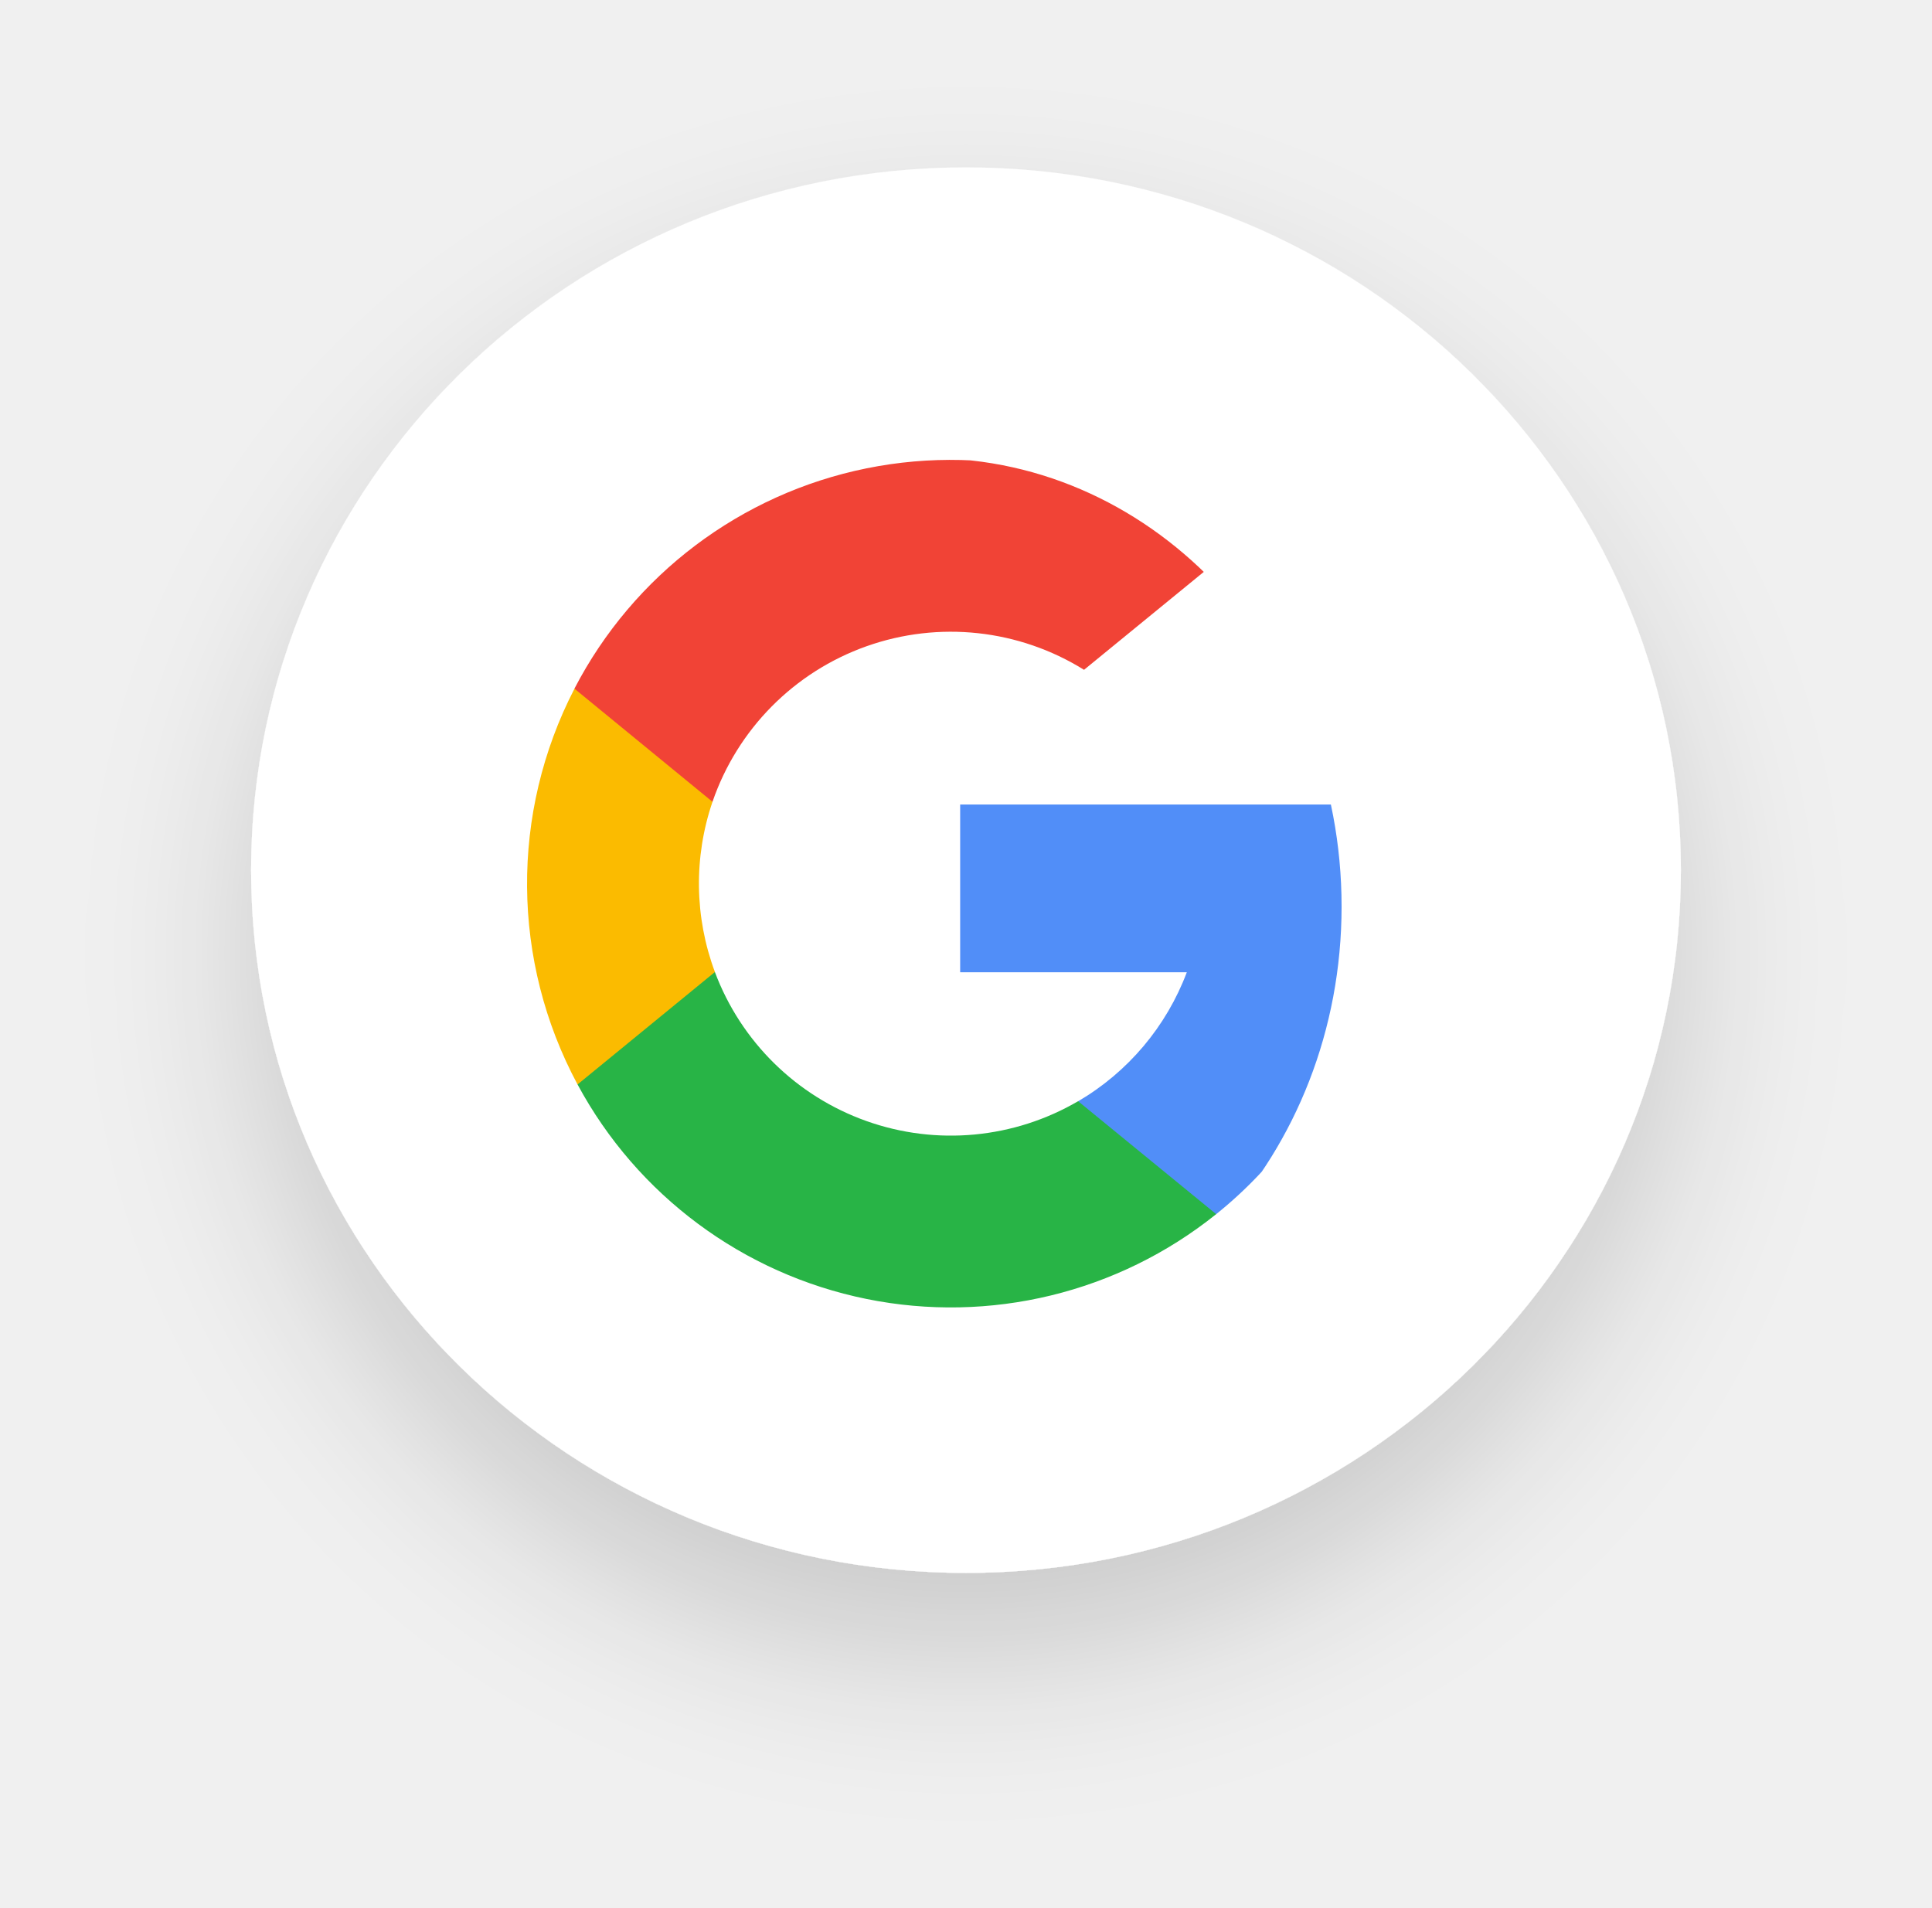
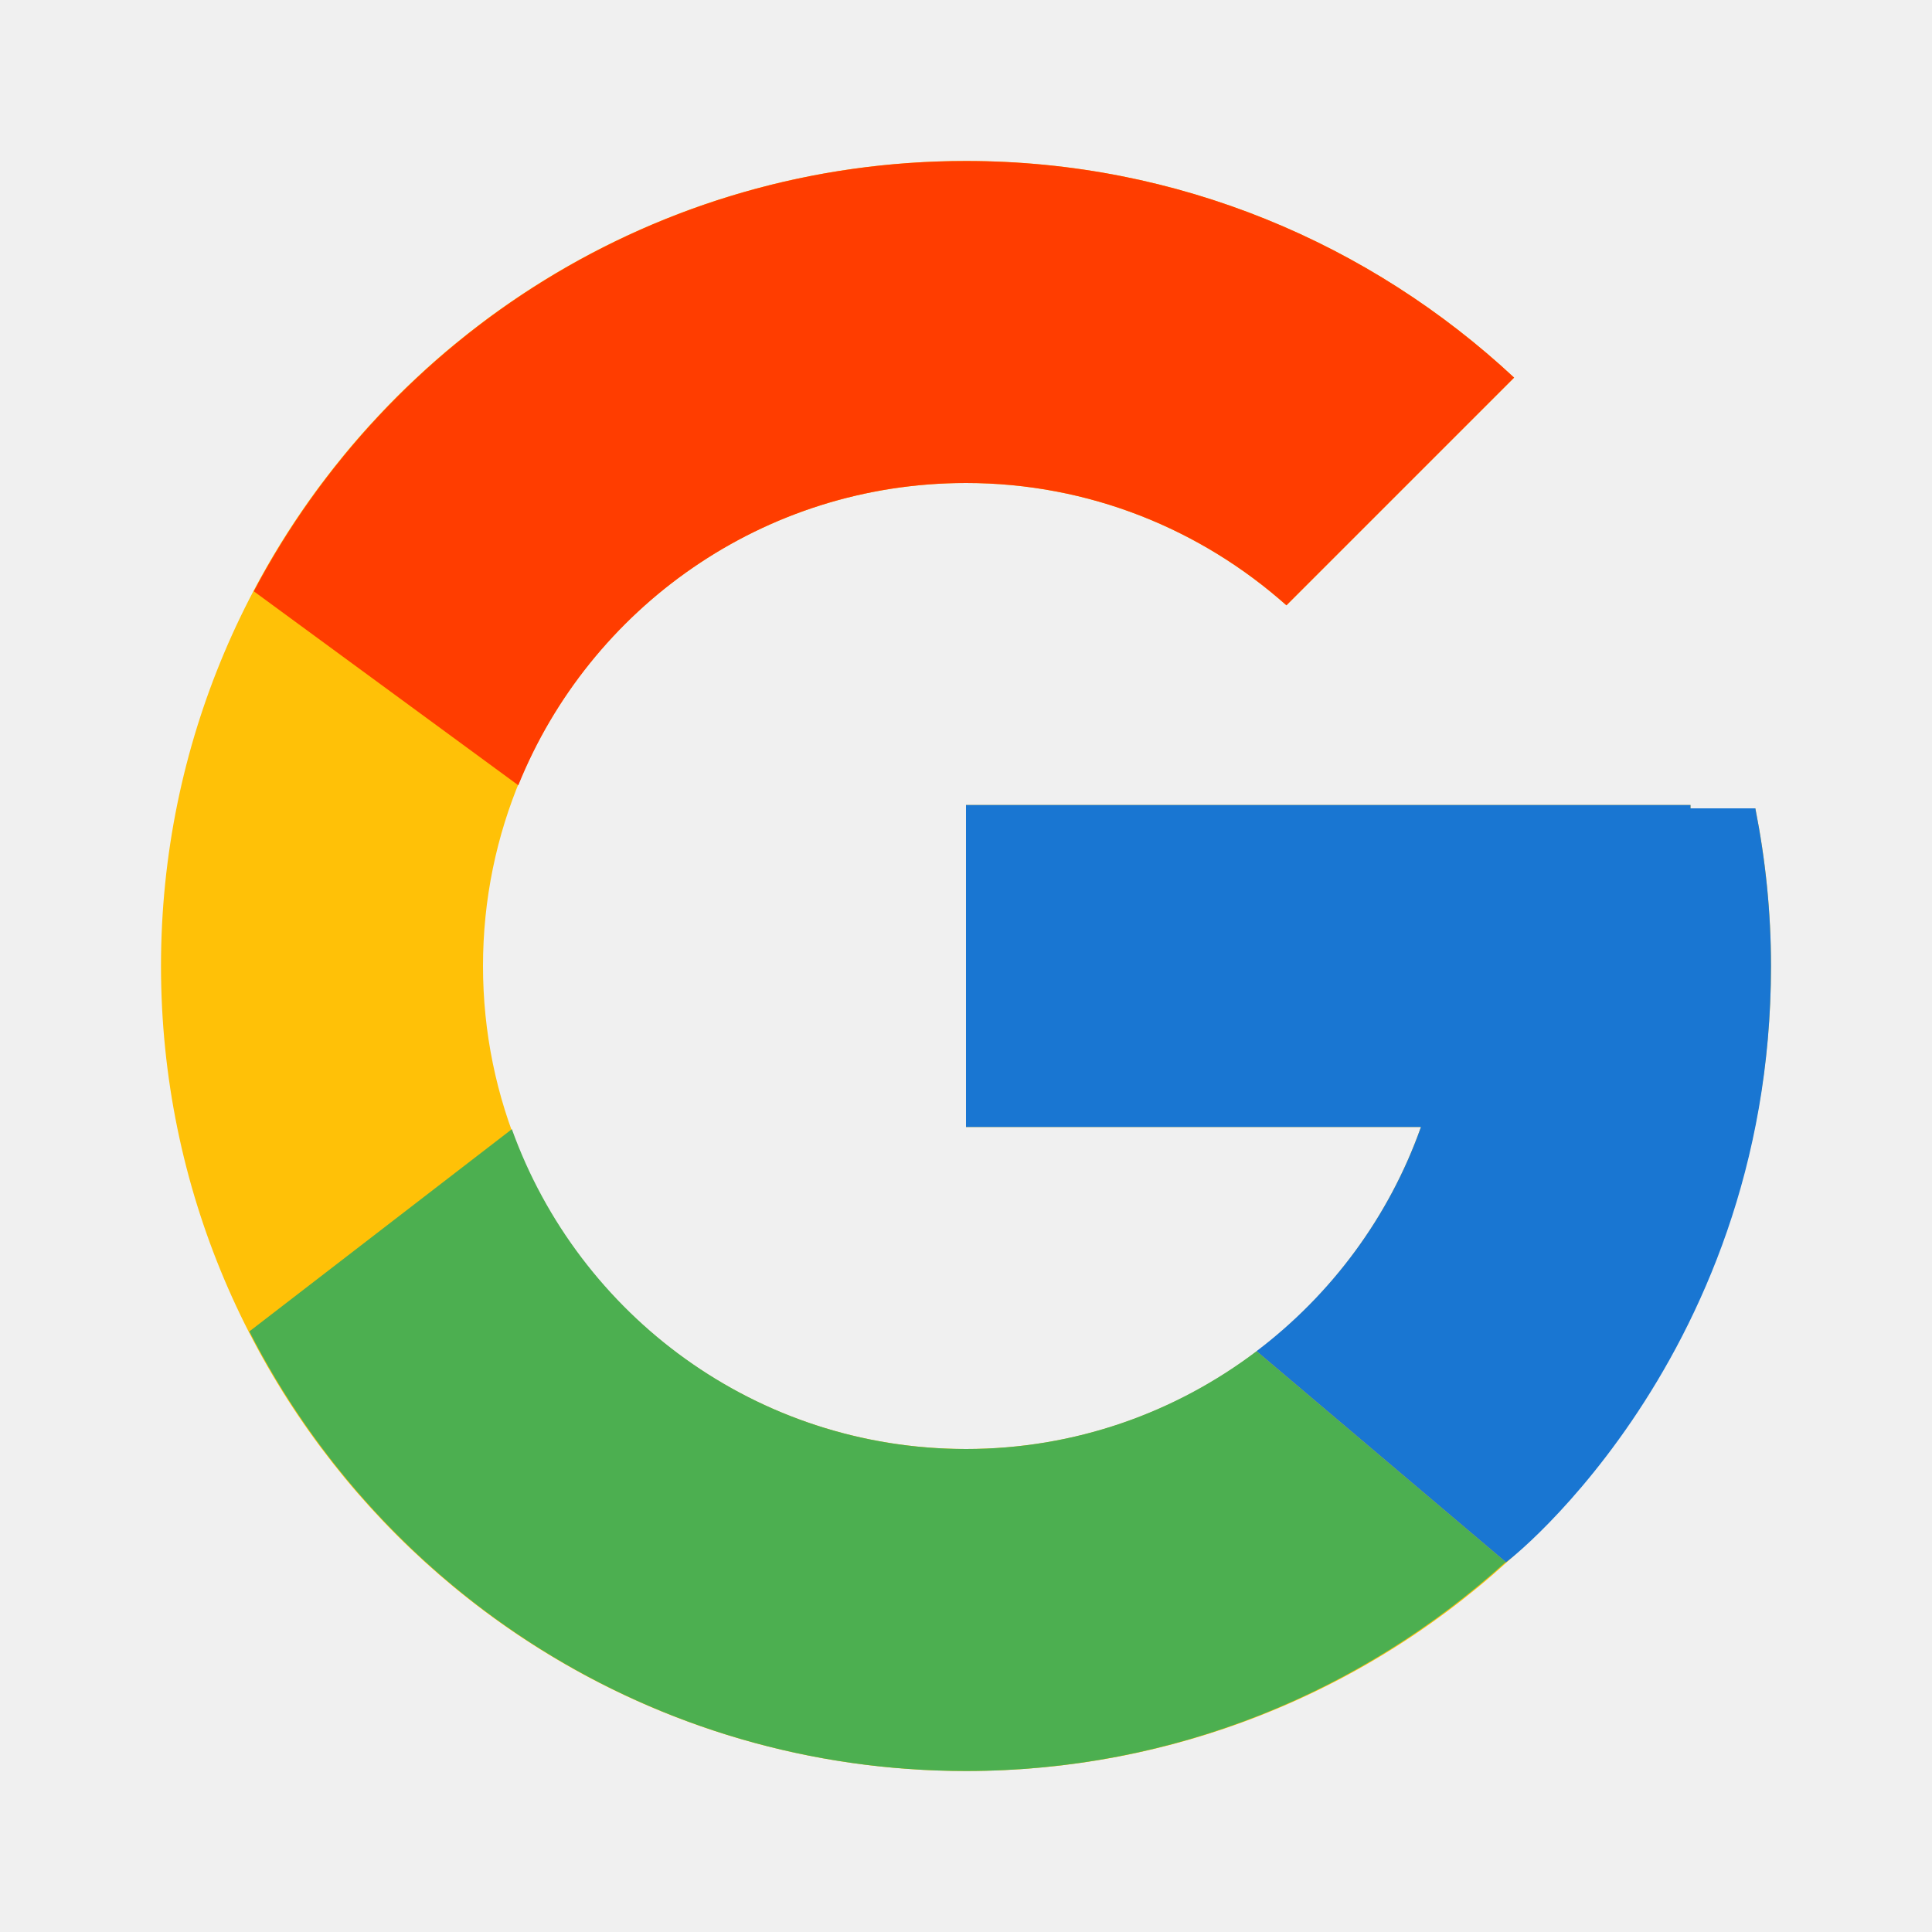
- <svg xmlns="http://www.w3.org/2000/svg" width="69.238" height="68.369" viewBox="0 0 69.238 68.369">
-   <defs>
-     <filter id="Ellipse_19" x="0" y="0" width="69.238" height="68.369" filterUnits="userSpaceOnUse">
-       <feOffset dy="3" input="SourceAlpha" />
-       <feGaussianBlur stdDeviation="3" result="blur" />
-       <feFlood flood-opacity="0.161" />
-       <feComposite operator="in" in2="blur" />
-       <feComposite in="SourceGraphic" />
-     </filter>
-     <clipPath id="clip-path">
-       <ellipse id="Ellipse_21" data-name="Ellipse 21" cx="14.763" cy="16.066" rx="14.763" ry="16.066" transform="translate(0 0)" fill="#fff" stroke="#707070" stroke-width="1" />
-     </clipPath>
-   </defs>
-   <g id="Group_12584" data-name="Group 12584" transform="translate(9 6)">
-     <g transform="matrix(1, 0, 0, 1, -9, -6)" filter="url(#Ellipse_19)">
-       <ellipse id="Ellipse_19-2" data-name="Ellipse 19" cx="25.619" cy="25.185" rx="25.619" ry="25.185" transform="translate(9 6)" fill="#fff" />
-     </g>
-     <g id="Mask_Group_4" data-name="Mask Group 4" transform="translate(9.553 10.421)" clip-path="url(#clip-path)">
-       <g id="search" transform="translate(0.334 0.059)">
-         <path id="Path_77" data-name="Path 77" d="M6.732,20.956,5.675,24.9l-3.865.082A15.216,15.216,0,0,1,1.7,10.8h0l3.441.631,1.507,3.42a9.065,9.065,0,0,0,.085,6.1Z" transform="translate(0 -2.598)" fill="#fbbb00" />
-         <path id="Path_78" data-name="Path 78" d="M35.029,16.264a15.183,15.183,0,0,1-5.415,14.682h0l-4.334-.221L24.667,26.9a9.053,9.053,0,0,0,3.895-4.623H20.44V16.264h14.59Z" transform="translate(-4.917 -3.912)" fill="#518ef8" />
-         <path id="Path_79" data-name="Path 79" d="M25.271,32.848h0A15.194,15.194,0,0,1,2.384,28.2l4.922-4.029A9.034,9.034,0,0,0,20.323,28.8Z" transform="translate(-0.573 -5.815)" fill="#28b446" />
-         <path id="Path_80" data-name="Path 80" d="M25.422,3.5,20.5,7.525A9.032,9.032,0,0,0,7.185,12.255L2.237,8.2h0A15.192,15.192,0,0,1,25.422,3.5Z" transform="translate(-0.538)" fill="#f14336" />
-       </g>
-     </g>
+ <svg xmlns="http://www.w3.org/2000/svg" width="375pt" height="375pt" viewBox="0 0 375 375" version="1.1">
+   <g id="surface1712">
+     <path style=" stroke:none;fill-rule:nonzero;fill:rgb(100%,75.686%,2.745%);fill-opacity:1;" d="M 340.711 156.898 L 328.125 156.898 L 328.125 156.25 L 187.5 156.25 L 187.5 218.75 L 275.805 218.75 C 262.922 255.133 228.305 281.25 187.5 281.25 C 135.727 281.25 93.75 239.273 93.75 187.5 C 93.75 135.727 135.727 93.75 187.5 93.75 C 211.398 93.75 233.141 102.766 249.695 117.492 L 293.891 73.297 C 265.984 47.289 228.656 31.25 187.5 31.25 C 101.211 31.25 31.25 101.211 31.25 187.5 C 31.25 273.789 101.211 343.75 187.5 343.75 C 273.789 343.75 343.75 273.789 343.75 187.5 C 343.75 177.023 342.672 166.797 340.711 156.898 Z M 340.711 156.898 " />
+     <path style=" stroke:none;fill-rule:nonzero;fill:rgb(100%,23.922%,0%);fill-opacity:1;" d="M 49.266 114.773 L 100.602 152.422 C 114.492 118.031 148.133 93.75 187.5 93.75 C 211.398 93.75 233.141 102.766 249.695 117.492 L 293.891 73.297 C 265.984 47.289 228.656 31.25 187.5 31.25 C 127.484 31.25 75.438 65.133 49.266 114.773 Z M 49.266 114.773 " />
+     <path style=" stroke:none;fill-rule:nonzero;fill:rgb(29.804%,68.627%,31.373%);fill-opacity:1;" d="M 187.5 343.75 C 227.859 343.75 264.531 328.305 292.258 303.188 L 243.898 262.266 C 228.211 274.148 208.711 281.25 187.5 281.25 C 146.859 281.25 112.352 255.336 99.352 219.172 L 48.398 258.43 C 74.258 309.031 126.773 343.75 187.5 343.75 Z M 187.5 343.75 " />
+     <path style=" stroke:none;fill-rule:nonzero;fill:rgb(9.804%,46.275%,82.353%);fill-opacity:1;" d="M 340.711 156.898 L 328.125 156.898 L 328.125 156.25 L 187.5 156.25 L 187.5 218.75 L 275.805 218.75 C 269.617 236.227 258.375 251.297 243.875 262.273 C 243.883 262.266 243.891 262.266 243.898 262.258 L 292.258 303.18 C 288.836 306.289 343.75 265.625 343.75 187.5 C 343.75 177.023 342.672 166.797 340.711 156.898 Z M 340.711 156.898 " />
  </g>
</svg>
